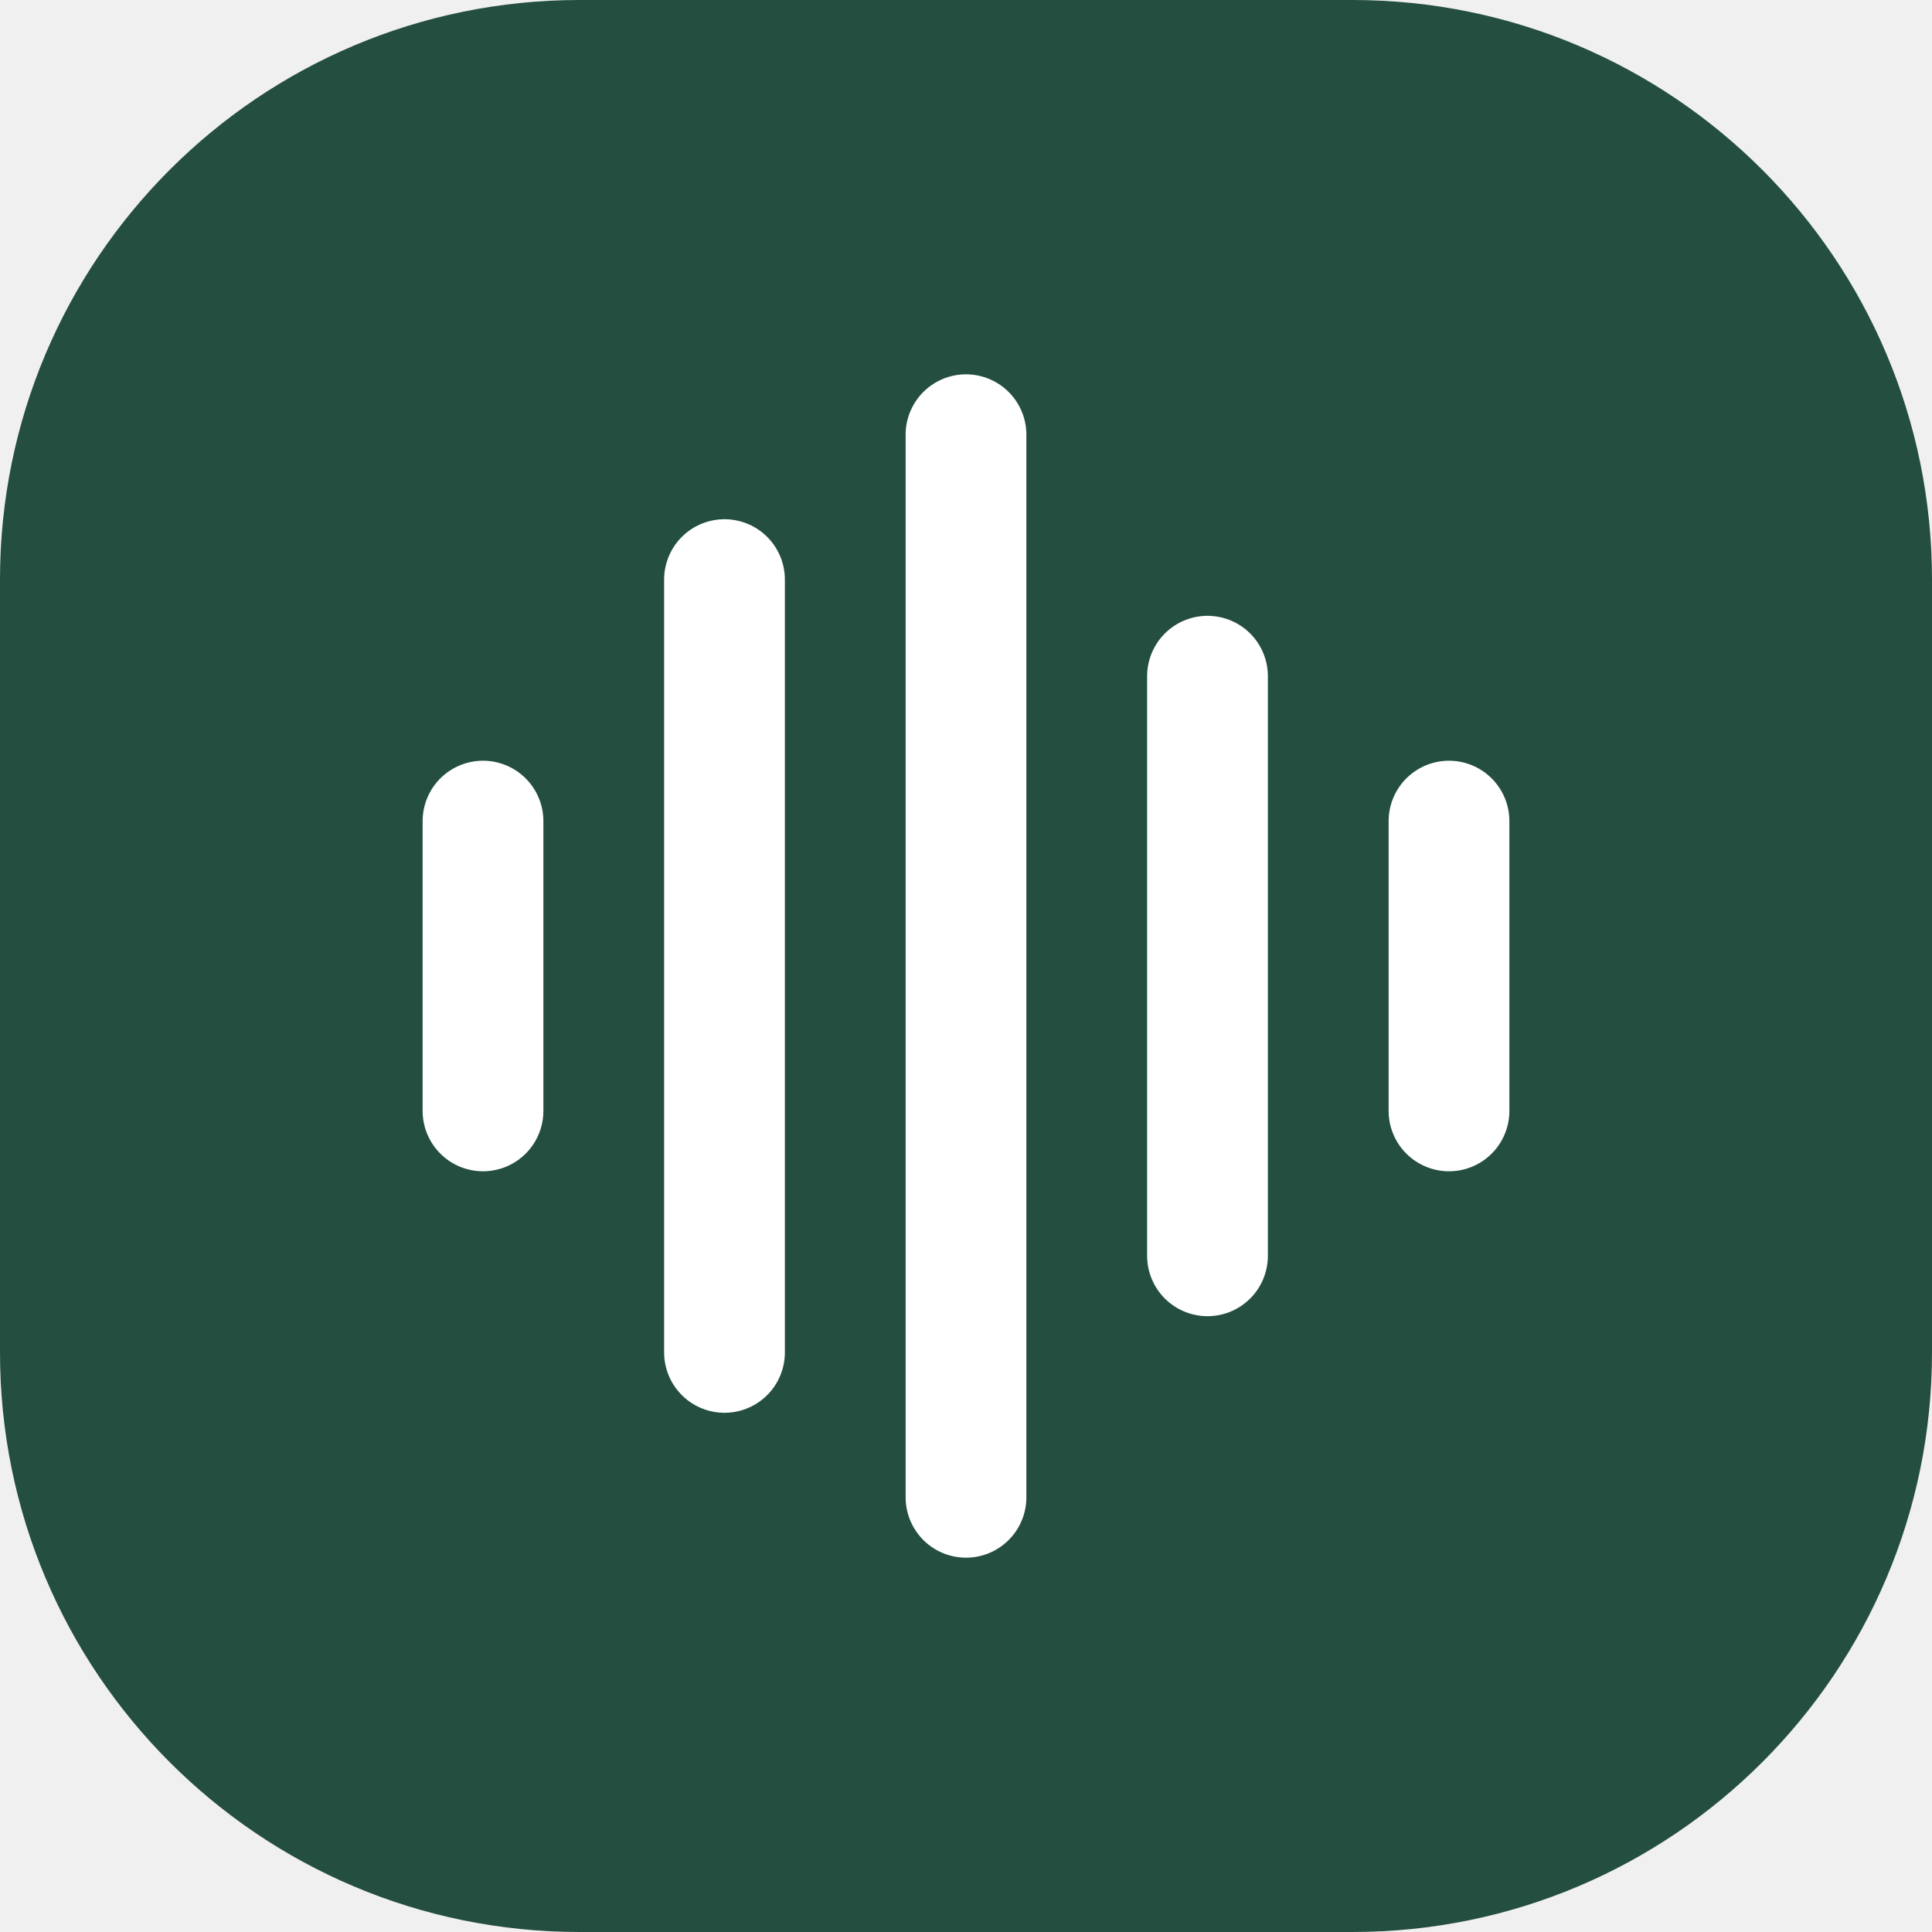
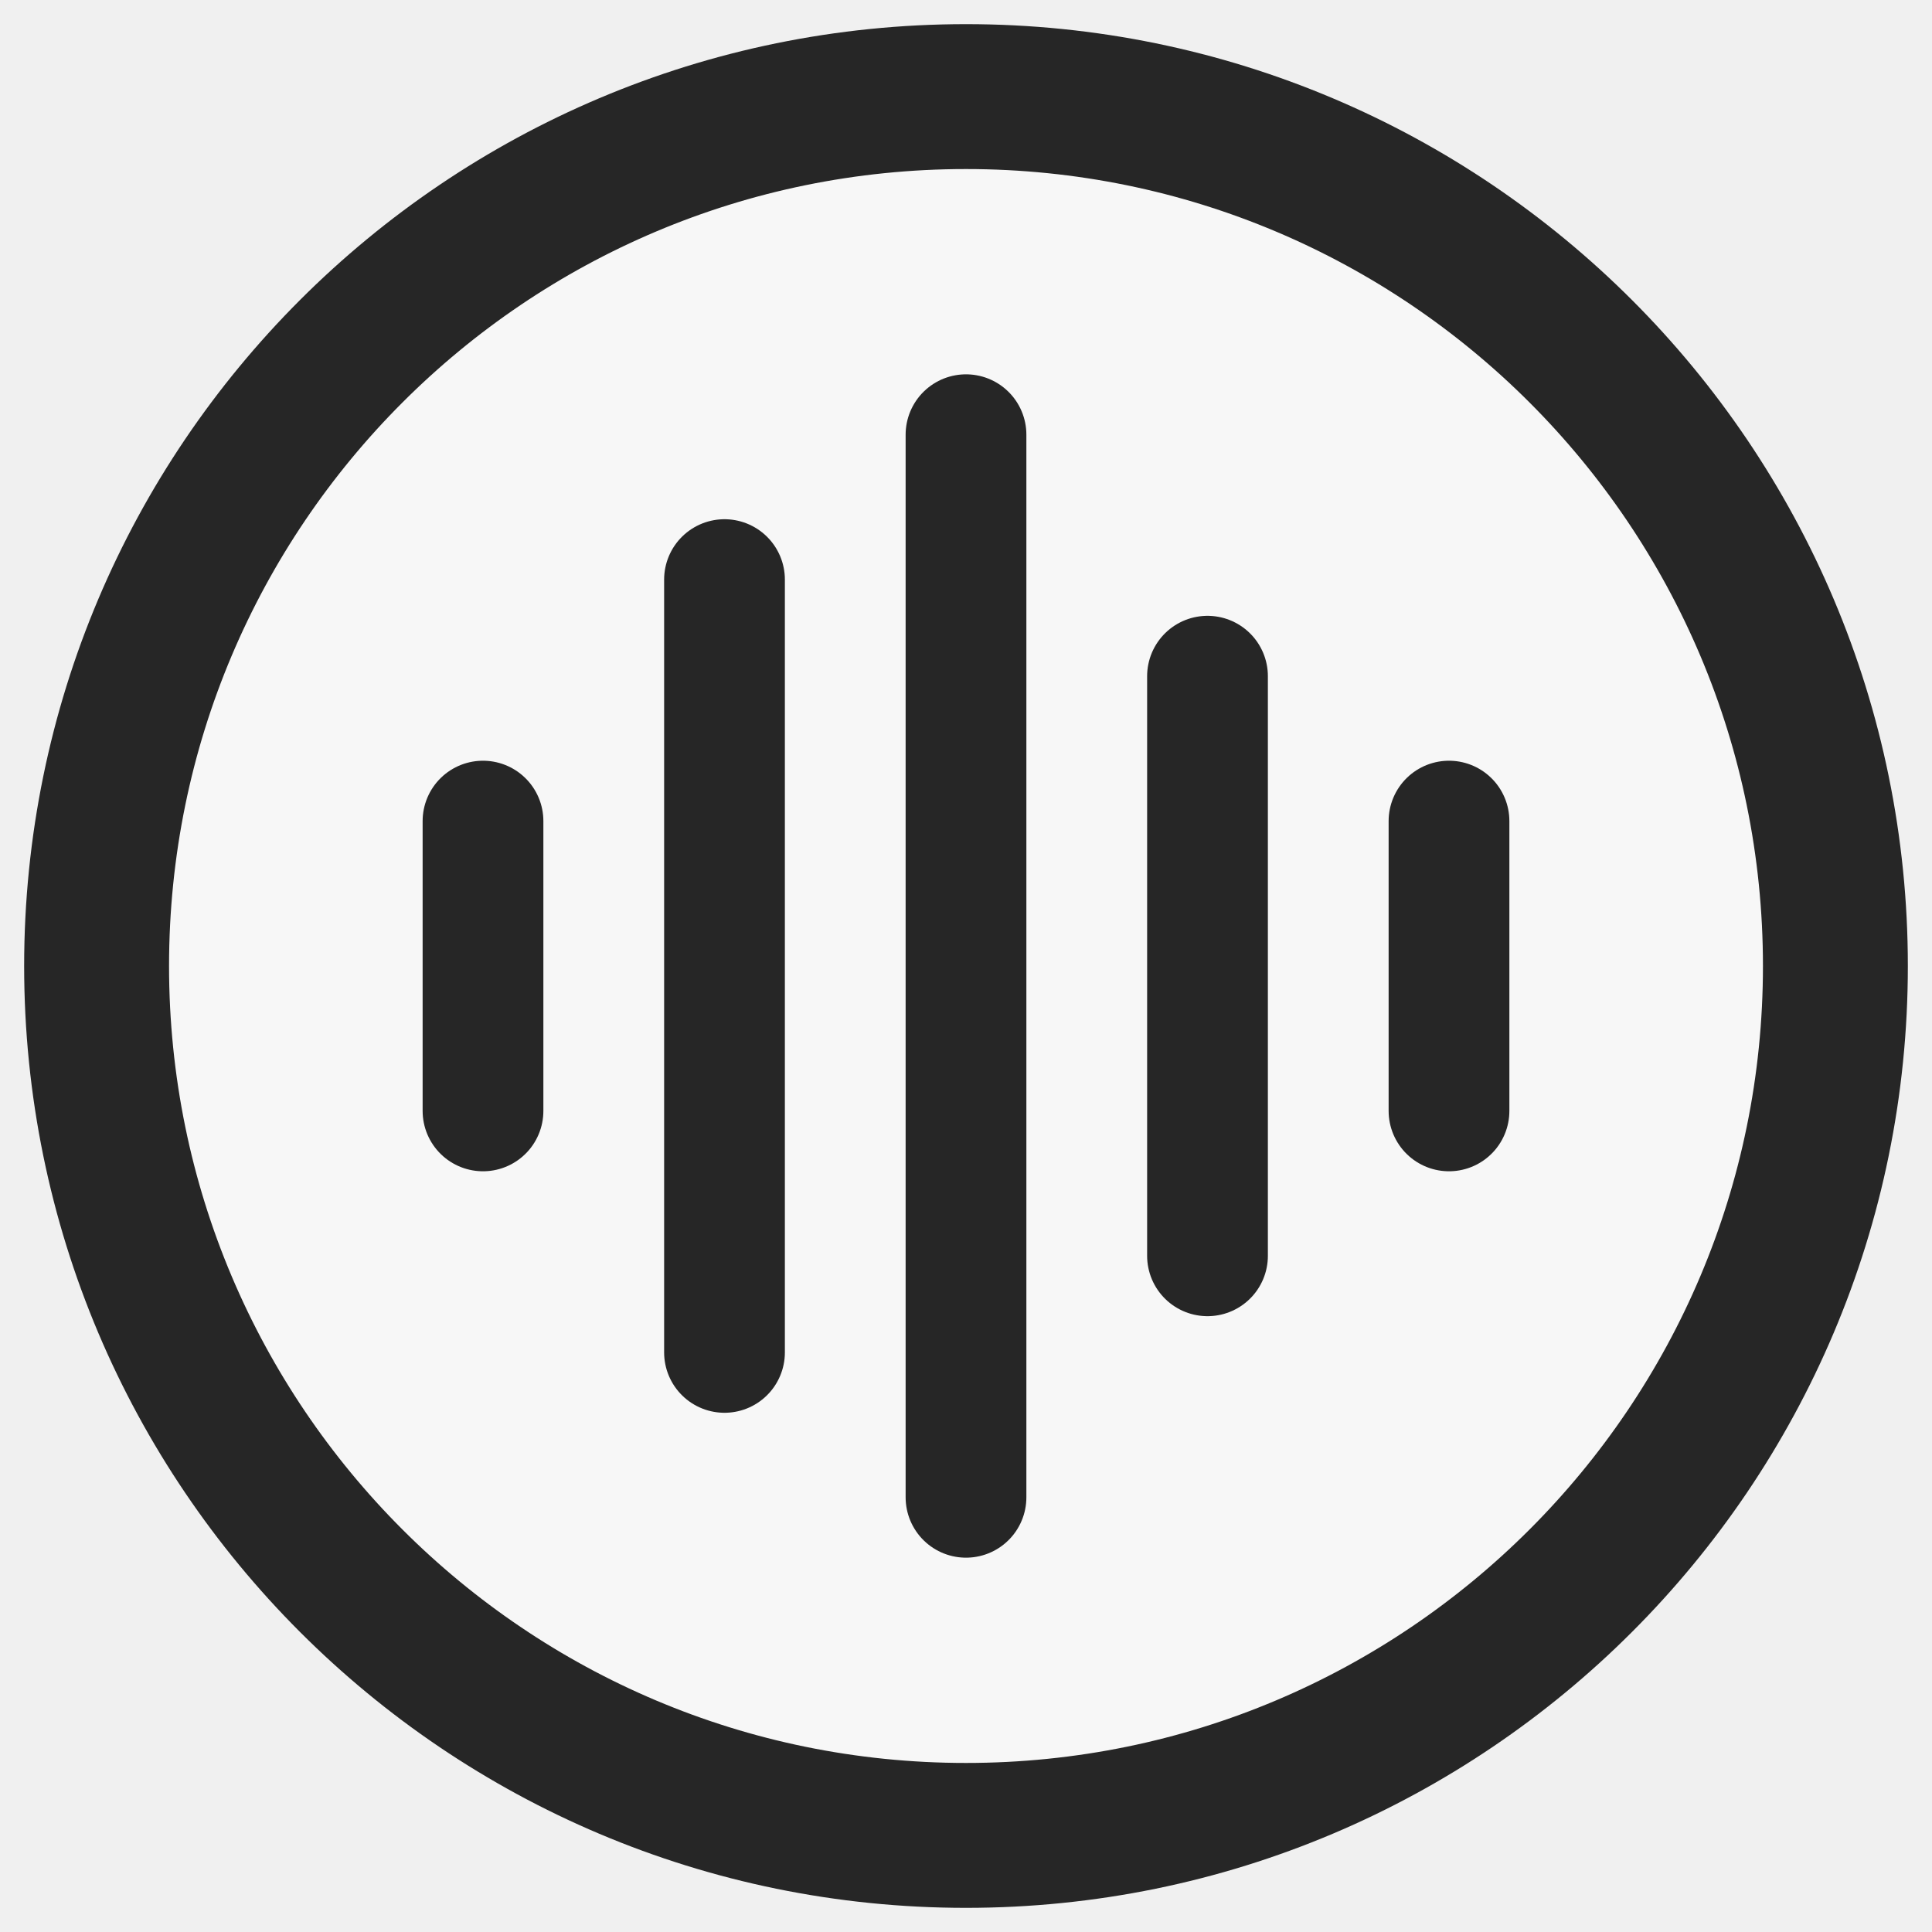
<svg xmlns="http://www.w3.org/2000/svg" viewBox="0 0 40 40">
-   <rect width="40" height="40" rx="12" fill="#244e40" />
-   <path d="M10 17v6m5-11v16m5-19v22m5-17v12m5-9v6" stroke="white" stroke-width="2.5" stroke-linecap="round" />
+   <rect x="2" y="2" width="36" height="36" rx="18" fill="#f7f7f7" stroke="#262626" stroke-width="3" />
+   <path d="M10 17v6m5-11v16m5-19v22m5-17v12m5-9v6" stroke="#262626" stroke-width="2.5" stroke-linecap="round" />
</svg>
